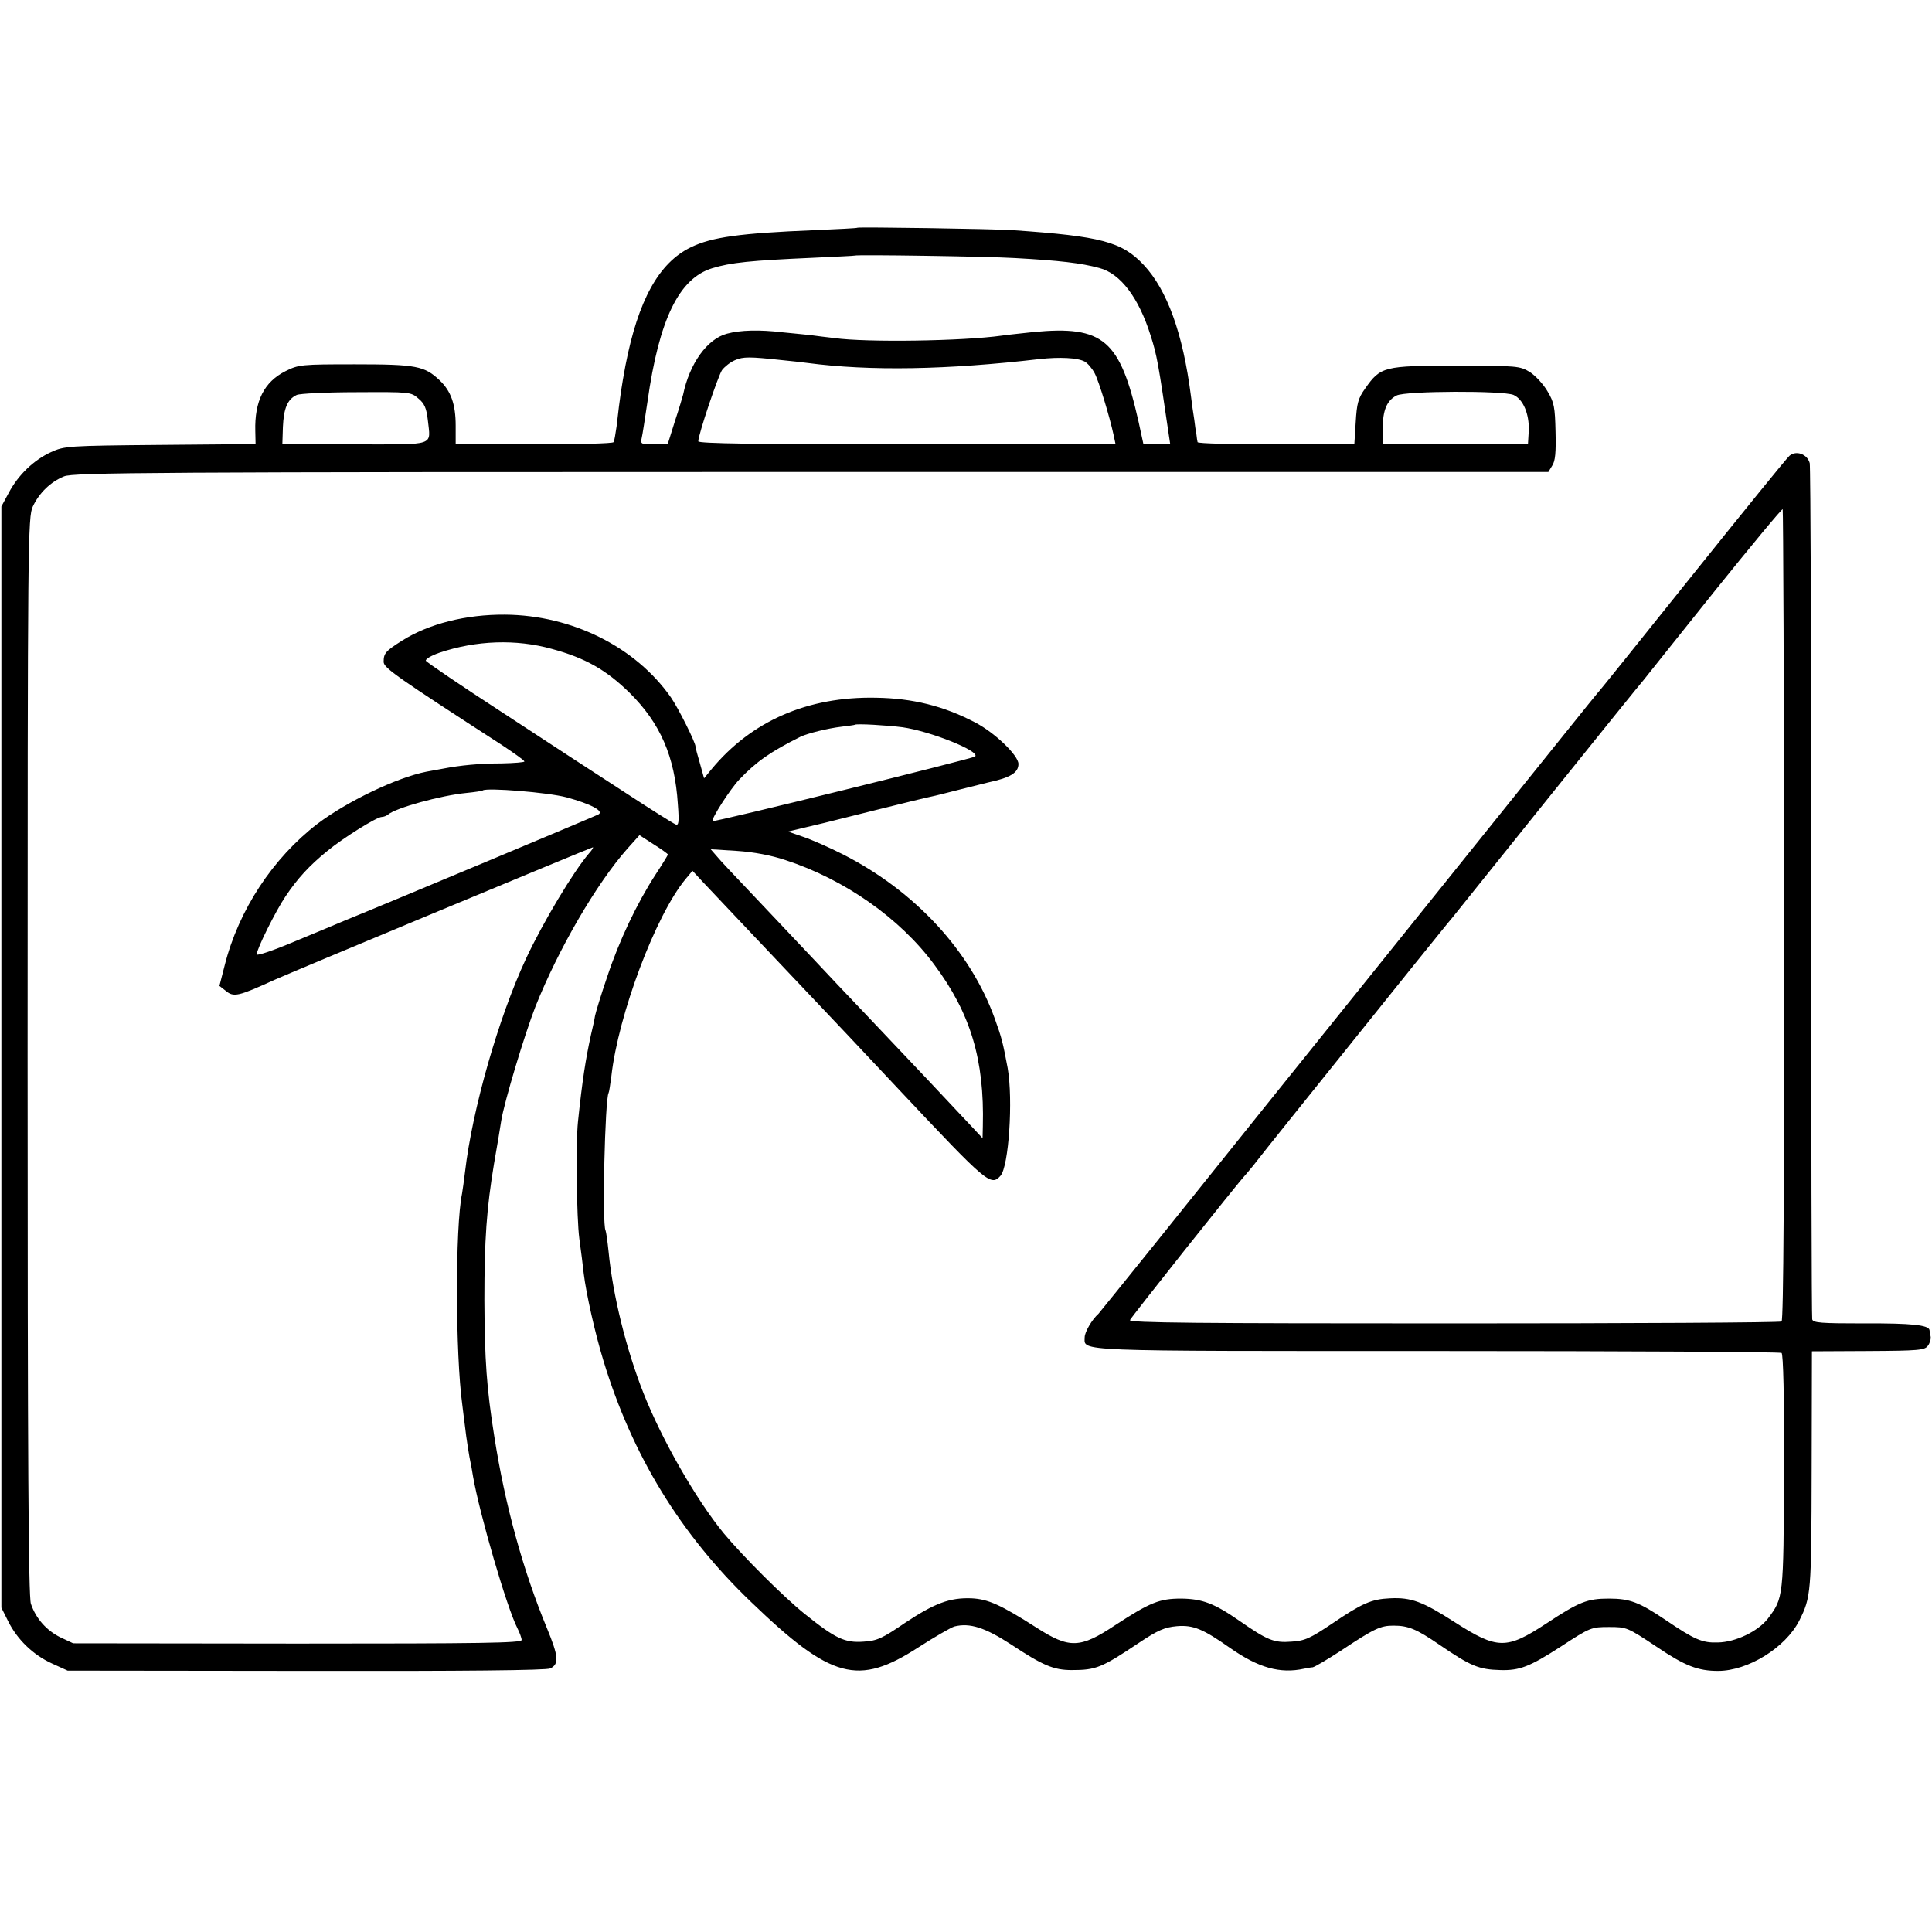
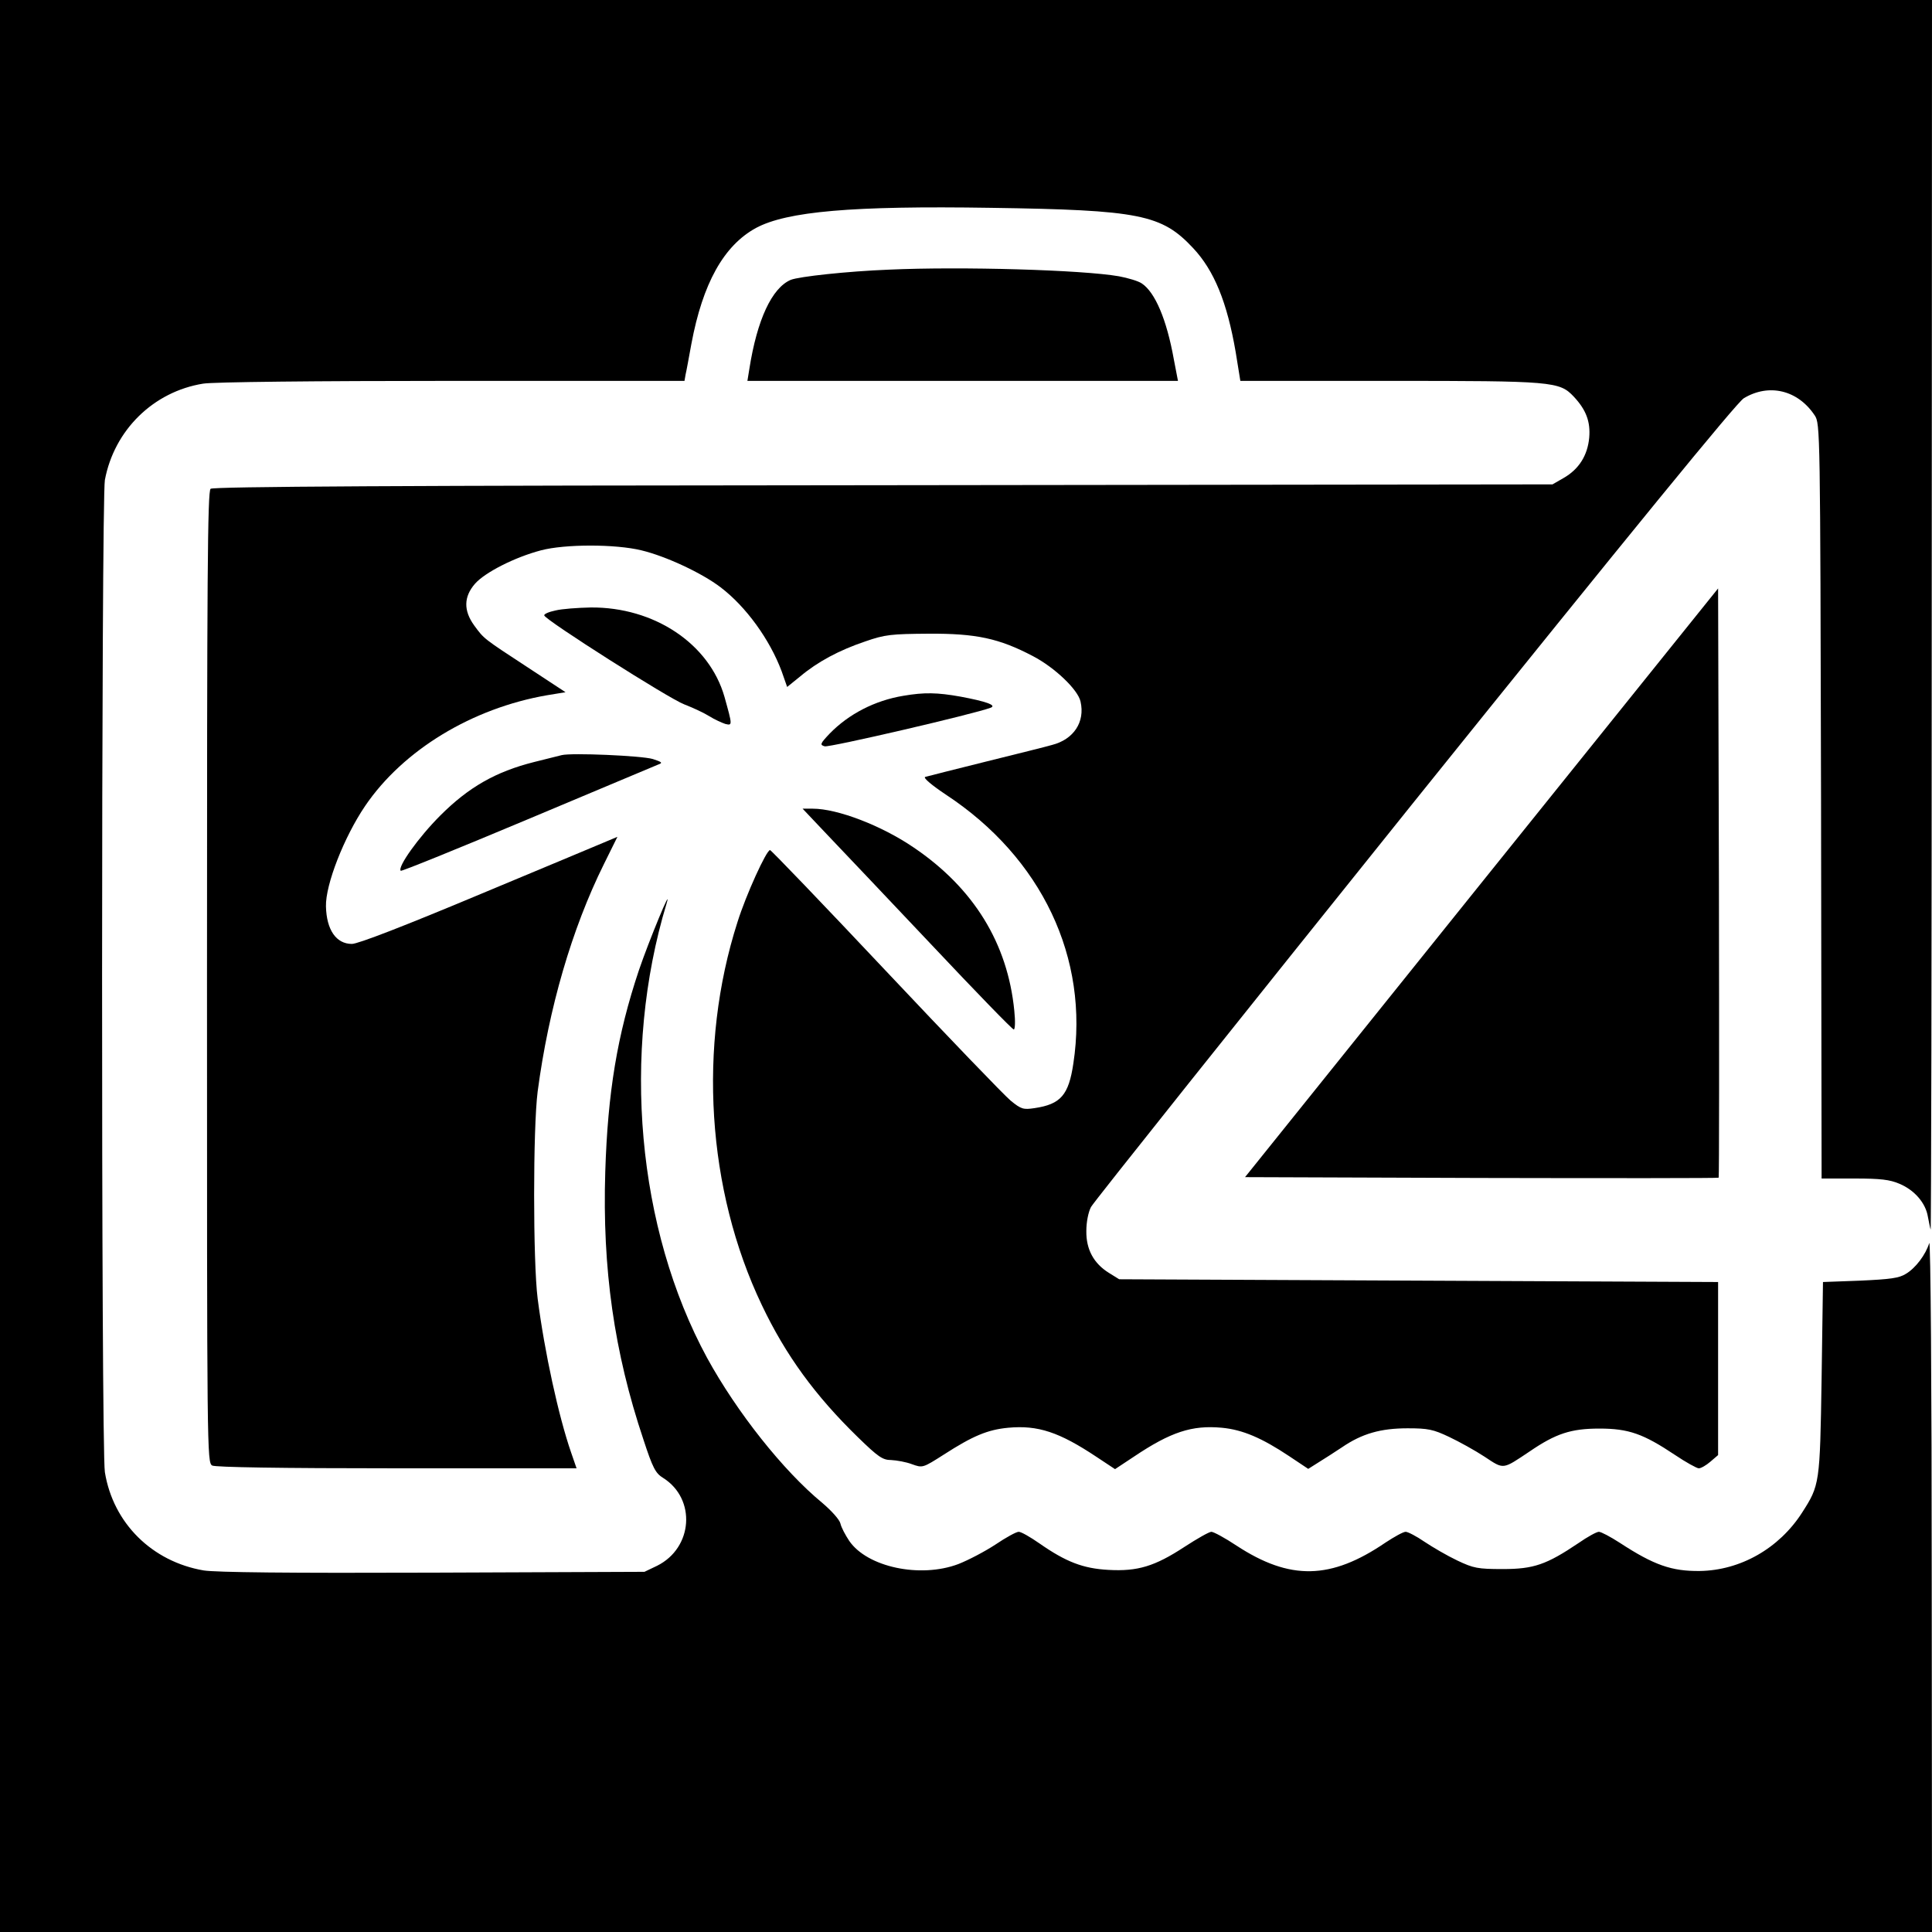
<svg xmlns="http://www.w3.org/2000/svg" version="1.0" width="700pt" height="700pt" viewBox="0 0 700 700" preserveAspectRatio="xMidYMid meet">
  <g transform="translate(0,700) scale(0.1,-0.1)" fill="#000000" stroke="none">
-     <path d="M3107 6175 c-1 -2 -72 -5 -157 -9 -269 -11 -371 -25 -447 -62 -116 -56 -191 -192 -237 -429 -14 -76 -19 -106 -32 -220 -4 -27 -8 -53 -11 -57 -2 -5 -132 -8 -288 -8 l-284 0 0 68 c0 77 -17 125 -58 164 -55 52 -84 58 -306 58 -196 0 -205 -1 -253 -25 -77 -39 -112 -108 -109 -217 l1 -47 -345 -3 c-337 -3 -347 -4 -396 -26 -63 -29 -119 -83 -153 -147 l-27 -50 0 -1995 0 -1995 24 -48 c33 -67 91 -123 159 -154 l57 -26 864 -1 c572 -1 872 2 885 9 32 16 30 43 -12 145 -87 210 -152 446 -191 695 -28 176 -35 277 -36 495 0 219 8 331 35 494 12 67 23 136 26 155 11 69 85 314 124 414 83 208 220 444 333 572 l44 49 51 -33 c29 -18 52 -35 52 -37 0 -2 -20 -35 -45 -73 -68 -105 -132 -240 -175 -370 -22 -64 -41 -127 -44 -141 -2 -14 -9 -45 -15 -70 -19 -87 -31 -162 -47 -315 -8 -76 -5 -347 5 -423 6 -43 13 -99 16 -127 9 -73 41 -216 71 -314 104 -343 279 -630 536 -876 290 -279 387 -305 605 -164 59 38 118 72 131 76 56 14 111 -4 205 -65 115 -76 154 -93 220 -93 88 0 108 8 244 99 69 46 93 56 137 60 59 5 95 -10 193 -79 103 -72 181 -94 268 -75 11 2 25 5 31 5 7 1 53 28 102 60 122 81 144 91 191 91 53 0 83 -12 166 -69 114 -78 143 -90 221 -92 70 -2 106 12 219 85 107 70 111 71 175 71 64 0 66 -1 173 -72 102 -69 149 -87 222 -87 108 0 244 84 294 182 43 86 44 99 45 546 l1 430 204 1 c182 1 205 3 216 19 7 9 12 25 10 34 -2 9 -4 20 -4 23 -3 18 -66 25 -234 24 -160 0 -188 2 -191 15 -2 8 -4 704 -3 1545 0 842 -3 1542 -6 1557 -9 33 -49 47 -73 27 -9 -7 -167 -202 -353 -434 -185 -231 -338 -422 -342 -425 -5 -5 -158 -196 -804 -1000 -126 -157 -310 -386 -410 -510 -99 -124 -273 -340 -385 -480 -113 -140 -207 -257 -210 -260 -24 -21 -50 -67 -50 -85 0 -52 -59 -50 1274 -50 682 0 1246 -3 1251 -7 6 -4 10 -157 9 -430 -2 -460 -2 -457 -59 -533 -36 -46 -117 -85 -181 -86 -56 -2 -84 10 -190 82 -95 64 -129 77 -205 77 -78 0 -108 -12 -226 -90 -145 -95 -177 -95 -333 5 -115 74 -157 90 -234 86 -67 -3 -101 -18 -210 -92 -79 -53 -98 -62 -147 -65 -63 -5 -87 5 -189 76 -91 63 -134 79 -210 80 -78 0 -112 -13 -239 -96 -128 -85 -166 -86 -286 -9 -130 83 -175 103 -235 106 -79 3 -134 -18 -241 -89 -82 -56 -101 -65 -150 -68 -68 -5 -102 11 -214 101 -77 62 -225 210 -293 292 -100 122 -224 339 -290 506 -63 159 -112 358 -127 514 -4 39 -9 73 -11 77 -13 21 -2 477 11 498 2 3 6 30 10 60 25 224 161 585 269 715 l25 30 37 -40 c36 -38 307 -325 369 -390 31 -32 280 -296 348 -369 314 -334 327 -345 362 -306 30 34 46 275 26 390 -18 95 -21 108 -47 180 -88 244 -288 461 -549 594 -49 25 -115 54 -145 64 l-55 19 50 12 c68 16 61 14 268 66 100 25 191 47 202 49 11 2 58 14 105 26 47 12 92 23 100 25 80 17 110 35 110 67 0 31 -86 114 -158 151 -113 59 -225 87 -358 89 -247 5 -451 -84 -596 -259 l-27 -33 -15 54 c-9 30 -16 57 -16 61 0 15 -62 139 -89 178 -128 183 -358 298 -601 300 -142 1 -276 -33 -373 -94 -60 -38 -67 -46 -67 -77 0 -22 48 -55 428 -301 45 -30 82 -56 82 -60 0 -3 -37 -6 -83 -7 -80 0 -150 -7 -212 -19 -16 -3 -43 -8 -60 -11 -107 -21 -288 -108 -395 -189 -161 -124 -285 -311 -336 -513 l-19 -74 23 -18 c29 -24 45 -20 177 40 50 23 1148 480 1153 480 3 0 -3 -10 -14 -22 -55 -64 -166 -248 -228 -381 -100 -214 -195 -548 -221 -772 -4 -33 -9 -69 -11 -80 -25 -120 -24 -584 1 -765 2 -19 7 -55 10 -80 4 -38 16 -113 20 -130 1 -3 5 -25 9 -50 24 -137 123 -477 161 -550 8 -16 15 -35 15 -42 0 -11 -148 -13 -812 -13 l-813 1 -47 22 c-50 25 -88 68 -106 121 -9 25 -12 525 -12 1985 0 1878 1 1953 19 1991 23 49 64 89 113 109 33 14 316 16 2707 16 l2671 0 14 23 c11 17 14 47 12 123 -2 89 -5 106 -29 146 -15 26 -44 57 -64 70 -37 22 -44 23 -268 23 -261 0 -273 -3 -329 -83 -25 -35 -30 -53 -34 -122 l-5 -80 -283 0 c-156 0 -285 3 -285 8 -1 4 -3 16 -4 27 -2 11 -6 36 -8 55 -3 19 -9 58 -12 85 -29 227 -86 384 -171 475 -79 84 -154 104 -474 126 -72 5 -558 12 -563 9z m570 -110 c162 -9 240 -18 306 -36 77 -20 143 -108 186 -245 23 -72 28 -101 66 -361 l5 -33 -48 0 -49 0 -18 83 c-67 296 -127 348 -380 324 -44 -5 -96 -10 -115 -13 -142 -20 -492 -25 -606 -9 -27 3 -67 8 -89 11 -22 2 -67 7 -100 10 -84 10 -153 8 -201 -5 -72 -19 -136 -109 -159 -221 -2 -8 -15 -52 -30 -97 l-26 -83 -50 0 c-46 0 -49 1 -44 23 3 12 12 72 21 132 42 298 114 446 234 483 68 21 140 28 365 38 83 4 151 7 152 8 6 4 481 -3 580 -9z m-842 -370 c33 -3 74 -8 90 -10 227 -30 506 -25 841 14 73 8 138 5 164 -9 11 -6 27 -25 36 -42 16 -30 55 -160 69 -225 l7 -33 -756 0 c-547 0 -756 3 -756 11 0 24 71 235 86 258 9 12 30 29 47 36 30 13 52 13 172 0z m-1319 -139 c22 -18 29 -35 34 -77 10 -97 34 -89 -264 -89 l-263 0 2 63 c3 67 16 100 50 116 11 5 108 10 217 10 193 1 197 1 224 -23z m3968 13 c35 -16 57 -69 55 -129 l-3 -50 -263 0 -263 0 0 58 c0 66 15 101 50 119 33 17 388 18 424 2z m980 -1885 c1 -967 -2 -1468 -9 -1472 -5 -4 -540 -7 -1188 -7 -929 0 -1176 2 -1173 12 4 10 388 494 421 529 5 6 24 28 40 49 27 35 108 136 565 705 69 85 132 164 142 175 9 11 166 207 349 435 183 228 338 420 344 426 5 7 120 150 254 318 135 168 247 303 250 301 2 -3 5 -665 5 -1471z m-4465 965 c122 -33 197 -76 282 -159 111 -110 164 -230 175 -404 5 -65 3 -78 -8 -73 -8 3 -91 55 -184 116 -93 60 -292 190 -443 289 -151 98 -276 183 -278 188 -2 6 20 19 49 29 133 45 278 50 407 14z m1271 -284 c100 -14 283 -87 263 -106 -10 -8 -946 -239 -951 -234 -7 6 65 118 97 151 62 65 112 100 222 155 26 12 97 30 148 36 25 3 47 6 48 7 5 5 120 -2 173 -9z m-1217 -254 c88 -24 137 -50 115 -62 -11 -6 -765 -322 -918 -384 -30 -13 -115 -48 -187 -78 -73 -31 -133 -51 -133 -45 0 19 69 158 105 211 43 64 85 110 150 163 58 48 180 124 198 124 7 0 17 4 22 8 28 25 193 70 285 79 30 3 57 7 59 9 13 11 237 -7 304 -25z m792 -227 c215 -70 416 -211 540 -379 132 -177 182 -345 176 -585 l-1 -44 -41 44 c-37 40 -248 264 -369 391 -25 26 -76 80 -114 120 -38 41 -135 143 -215 228 -193 204 -203 214 -226 241 l-20 23 95 -6 c61 -4 124 -16 175 -33z" />
+     <path d="M0 3500 l0 -3500 3500 0 3500 0 -1 1263 c0 715 -4 1250 -9 1233 -13 -42 -49 -90 -84 -111 -25 -16 -57 -20 -166 -25 l-135 -5 -5 -350 c-6 -383 -7 -386 -71 -486 -83 -129 -223 -209 -371 -211 -101 -1 -165 21 -289 102 -34 22 -68 40 -76 40 -8 0 -41 -18 -74 -41 -116 -78 -162 -94 -274 -94 -91 0 -106 3 -165 31 -36 17 -89 48 -119 68 -29 20 -60 36 -68 36 -9 0 -41 -18 -73 -39 -198 -135 -346 -138 -540 -11 -42 28 -83 50 -91 50 -8 0 -52 -25 -98 -55 -107 -70 -169 -89 -275 -83 -92 5 -154 29 -250 96 -33 23 -66 42 -75 42 -9 0 -47 -21 -84 -46 -38 -25 -99 -57 -135 -71 -138 -52 -330 -11 -395 84 -14 21 -29 49 -32 63 -3 14 -33 47 -66 75 -141 116 -309 328 -417 525 -254 468 -311 1104 -147 1646 23 76 -65 -138 -100 -241 -79 -236 -113 -444 -122 -730 -11 -351 32 -654 138 -970 34 -104 44 -123 72 -140 120 -76 108 -253 -22 -318 l-46 -22 -765 -3 c-528 -2 -786 1 -832 8 -187 32 -328 171 -358 356 -14 83 -13 3524 0 3595 34 181 176 320 356 349 35 6 408 10 901 10 l843 0 4 23 c3 12 12 62 21 111 41 219 117 356 234 420 112 60 347 81 852 73 539 -8 618 -24 732 -146 76 -81 123 -196 154 -376 l17 -105 541 0 c592 0 615 -2 667 -57 45 -48 61 -91 56 -149 -6 -64 -37 -114 -93 -146 l-40 -23 -2424 -3 c-1761 -1 -2428 -5 -2438 -13 -11 -10 -13 -312 -13 -1770 0 -1728 0 -1758 19 -1769 13 -6 241 -10 670 -10 l650 0 -20 58 c-45 130 -96 363 -121 557 -17 134 -17 617 0 750 40 302 124 590 240 824 l49 99 -31 -13 c-17 -7 -226 -95 -464 -194 -279 -117 -445 -181 -467 -181 -57 0 -92 51 -94 136 -2 79 66 252 142 364 138 203 388 354 659 401 l67 11 -137 90 c-162 106 -158 103 -194 152 -39 54 -38 104 3 151 36 41 144 96 239 121 87 23 270 23 364 0 88 -21 219 -82 287 -134 92 -70 178 -189 221 -304 l20 -57 47 38 c63 53 141 95 236 127 72 25 94 27 230 28 172 1 255 -17 377 -81 79 -41 164 -122 173 -165 17 -74 -25 -137 -103 -157 -20 -6 -129 -33 -242 -61 -113 -28 -211 -53 -218 -55 -8 -3 24 -30 75 -64 348 -229 520 -593 462 -974 -17 -115 -46 -148 -141 -162 -40 -6 -48 -4 -86 27 -22 18 -226 230 -453 471 -226 240 -415 437 -419 437 -13 0 -87 -162 -118 -261 -144 -449 -111 -970 88 -1387 87 -183 194 -329 348 -479 74 -72 90 -83 121 -83 20 -1 54 -7 75 -15 39 -14 39 -14 116 35 104 67 158 90 233 97 108 10 185 -16 319 -105 l68 -45 68 45 c134 90 211 115 319 105 75 -7 145 -37 244 -103 l69 -46 38 24 c20 12 58 37 84 54 73 50 141 69 238 69 74 0 93 -4 150 -31 36 -17 94 -49 129 -72 71 -47 64 -47 163 19 95 65 150 83 253 83 106 0 159 -19 273 -95 40 -27 80 -49 87 -49 8 0 27 11 42 24 l28 24 0 314 0 313 -1085 5 -1085 5 -37 23 c-55 34 -83 85 -82 152 0 32 7 68 17 87 9 17 537 679 1172 1470 789 981 1168 1445 1193 1460 91 55 196 30 257 -62 20 -30 20 -50 23 -1397 l2 -1368 119 0 c95 0 128 -4 163 -19 55 -23 95 -70 103 -119 4 -20 8 -41 10 -47 2 -5 4 995 4 2223 l1 2232 -3500 0 -3500 0 0 -3500z" />
+     <path d="M3220 6023 c-151 -6 -325 -25 -355 -37 -68 -29 -122 -144 -150 -323 l-7 -43 780 0 780 0 -15 78 c-26 145 -68 243 -116 275 -13 9 -51 20 -83 26 -132 23 -569 36 -834 24z" />
+     <path d="M5368 3802 l-857 -1067 856 -3 c471 -1 858 -1 860 1 2 2 2 483 1 1069 l-3 1066 -857 -1066z" />
+     <path d="M2012 4788 c-24 -5 -42 -13 -40 -18 6 -18 453 -302 507 -322 31 -12 72 -31 91 -43 19 -12 46 -24 58 -28 26 -6 26 -6 -3 98 -55 193 -255 326 -485 324 -47 -1 -104 -5 -128 -11z" />
+     <path d="M3273 4479 c-103 -17 -198 -66 -267 -137 -35 -37 -36 -41 -18 -46 16 -5 542 117 602 140 22 9 -19 23 -110 40 -84 15 -131 16 -207 3z" />
+     <path d="M2035 4264 c-11 -3 -56 -14 -100 -25 -139 -35 -237 -91 -340 -194 -78 -78 -156 -187 -143 -200 2 -3 209 81 459 186 249 105 463 194 474 199 17 6 14 9 -20 20 -41 12 -294 23 -330 14z" />
+     <path d="M2996 3977 c49 -51 219 -231 379 -400 159 -169 293 -307 298 -307 5 0 6 30 2 68 -24 244 -147 444 -364 591 -117 80 -277 141 -366 141 l-37 0 88 -93z" />
  </g>
</svg>
